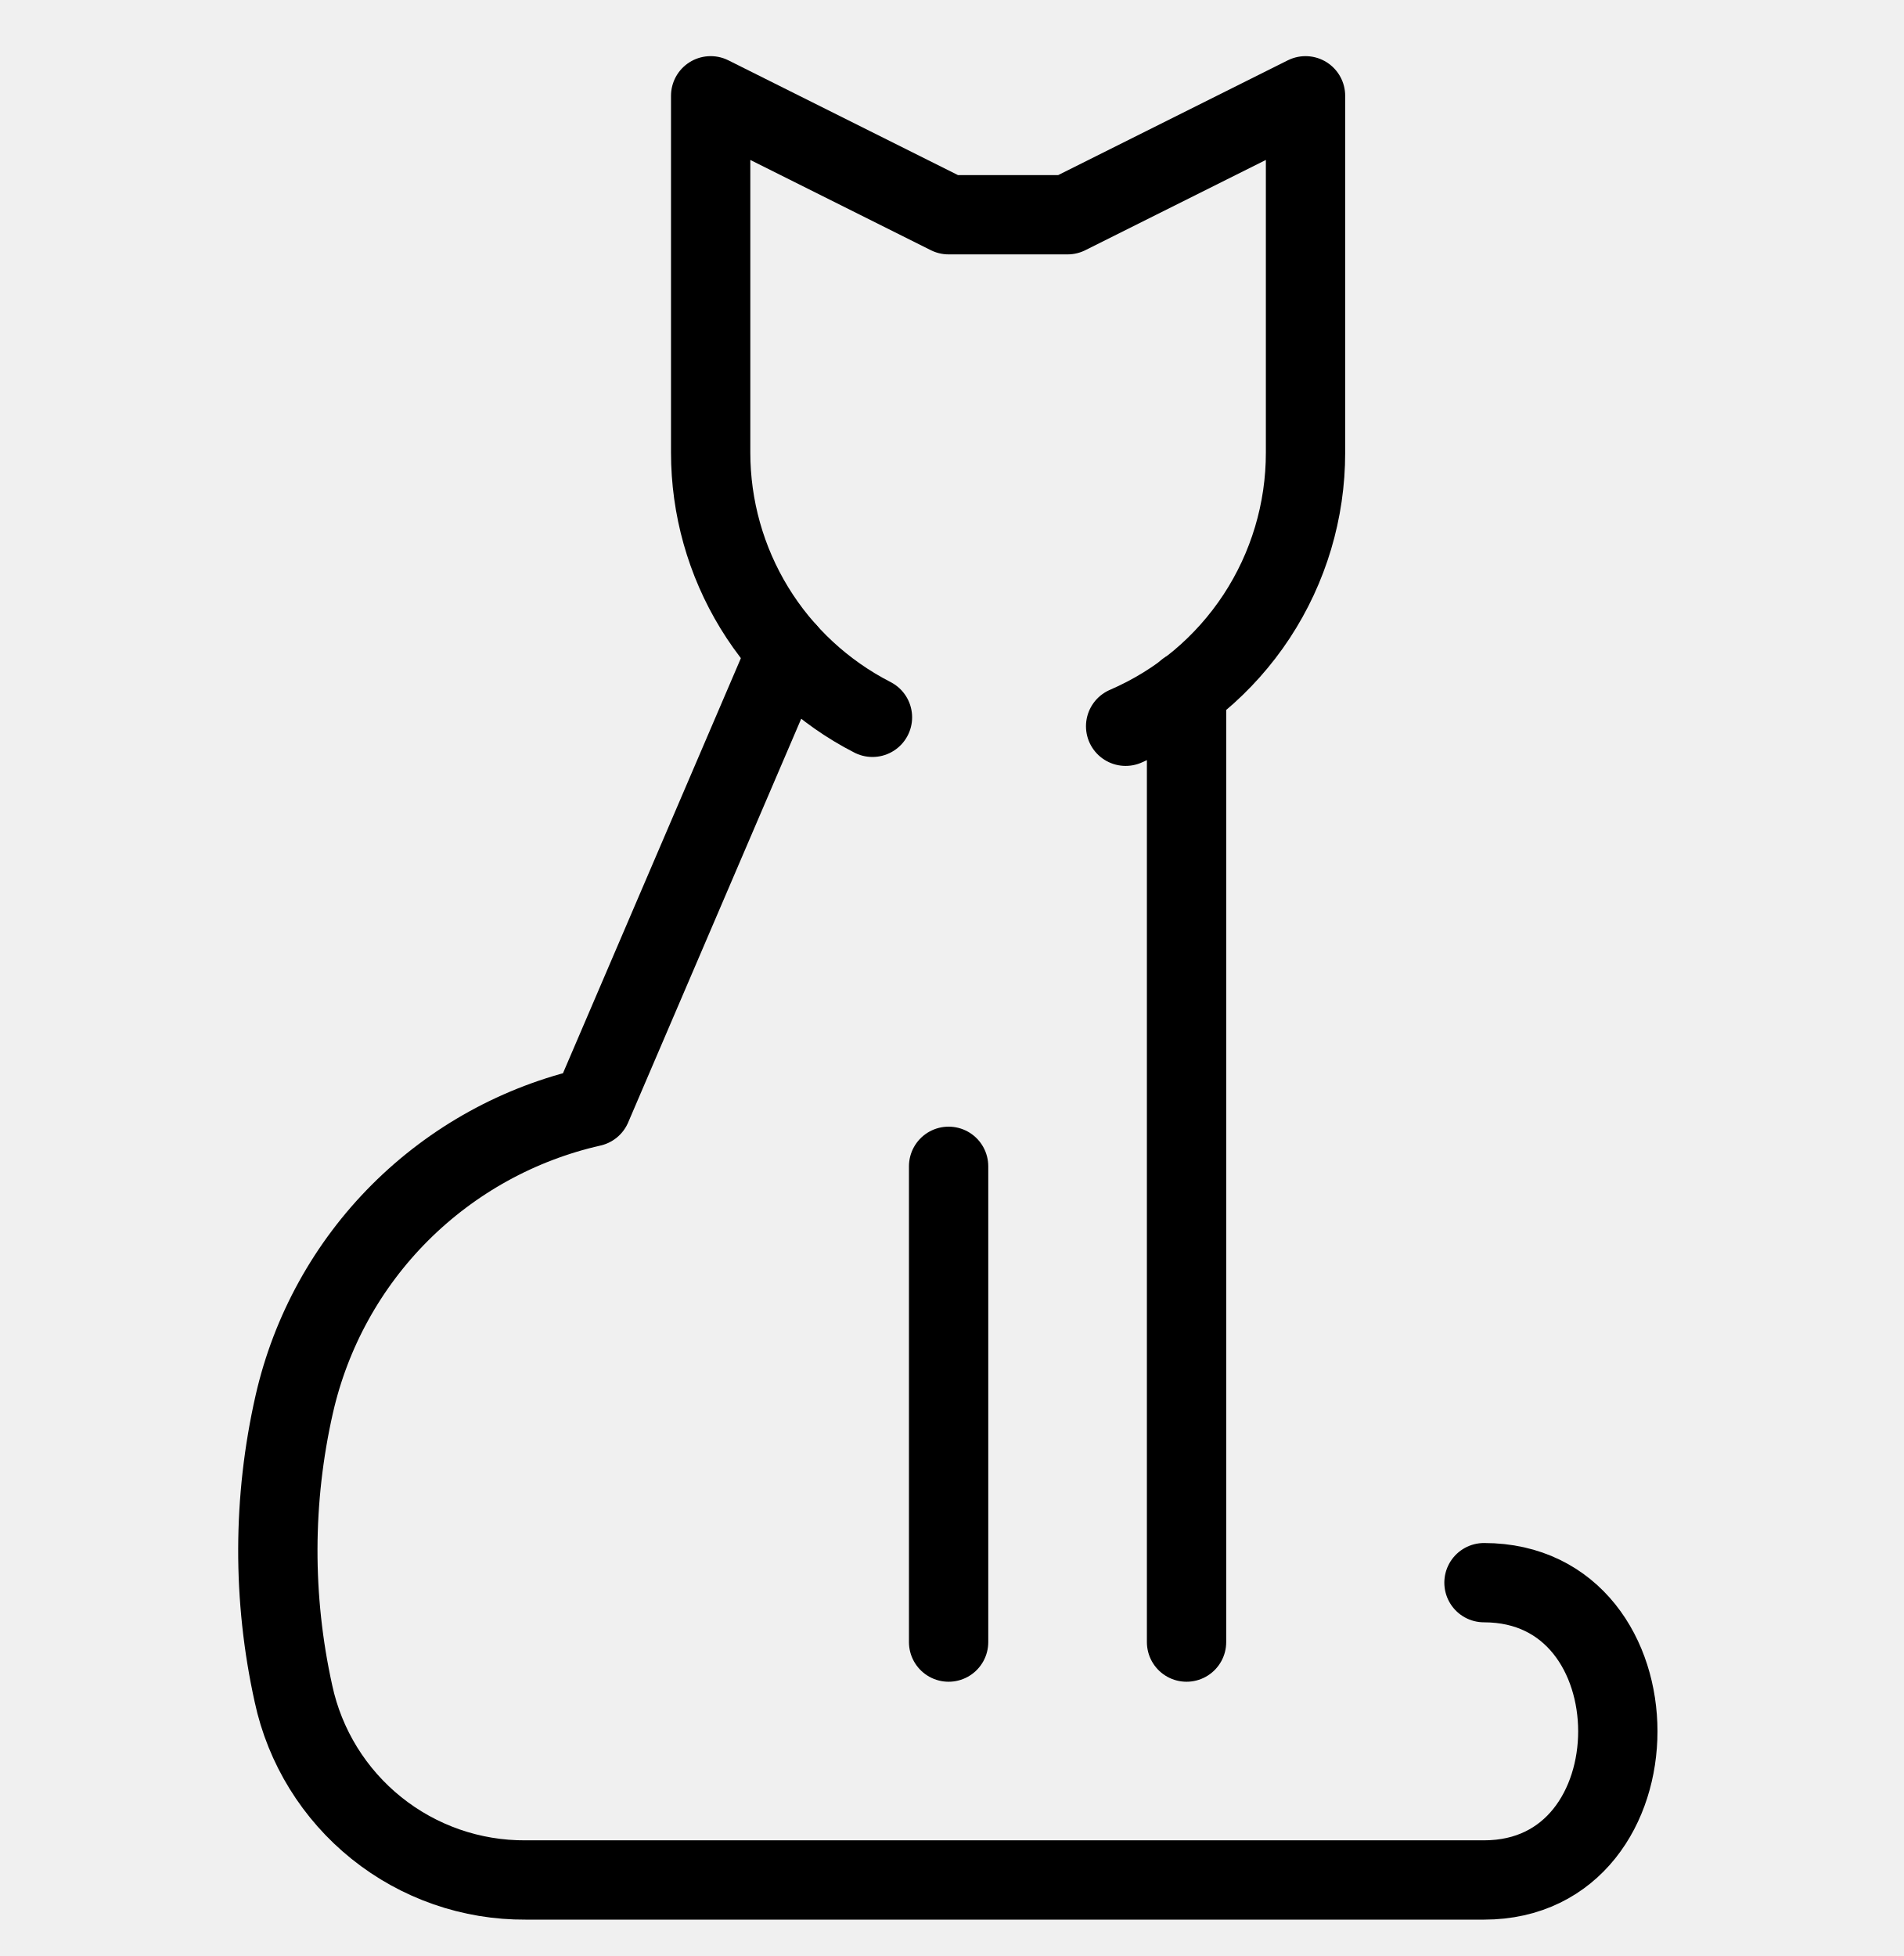
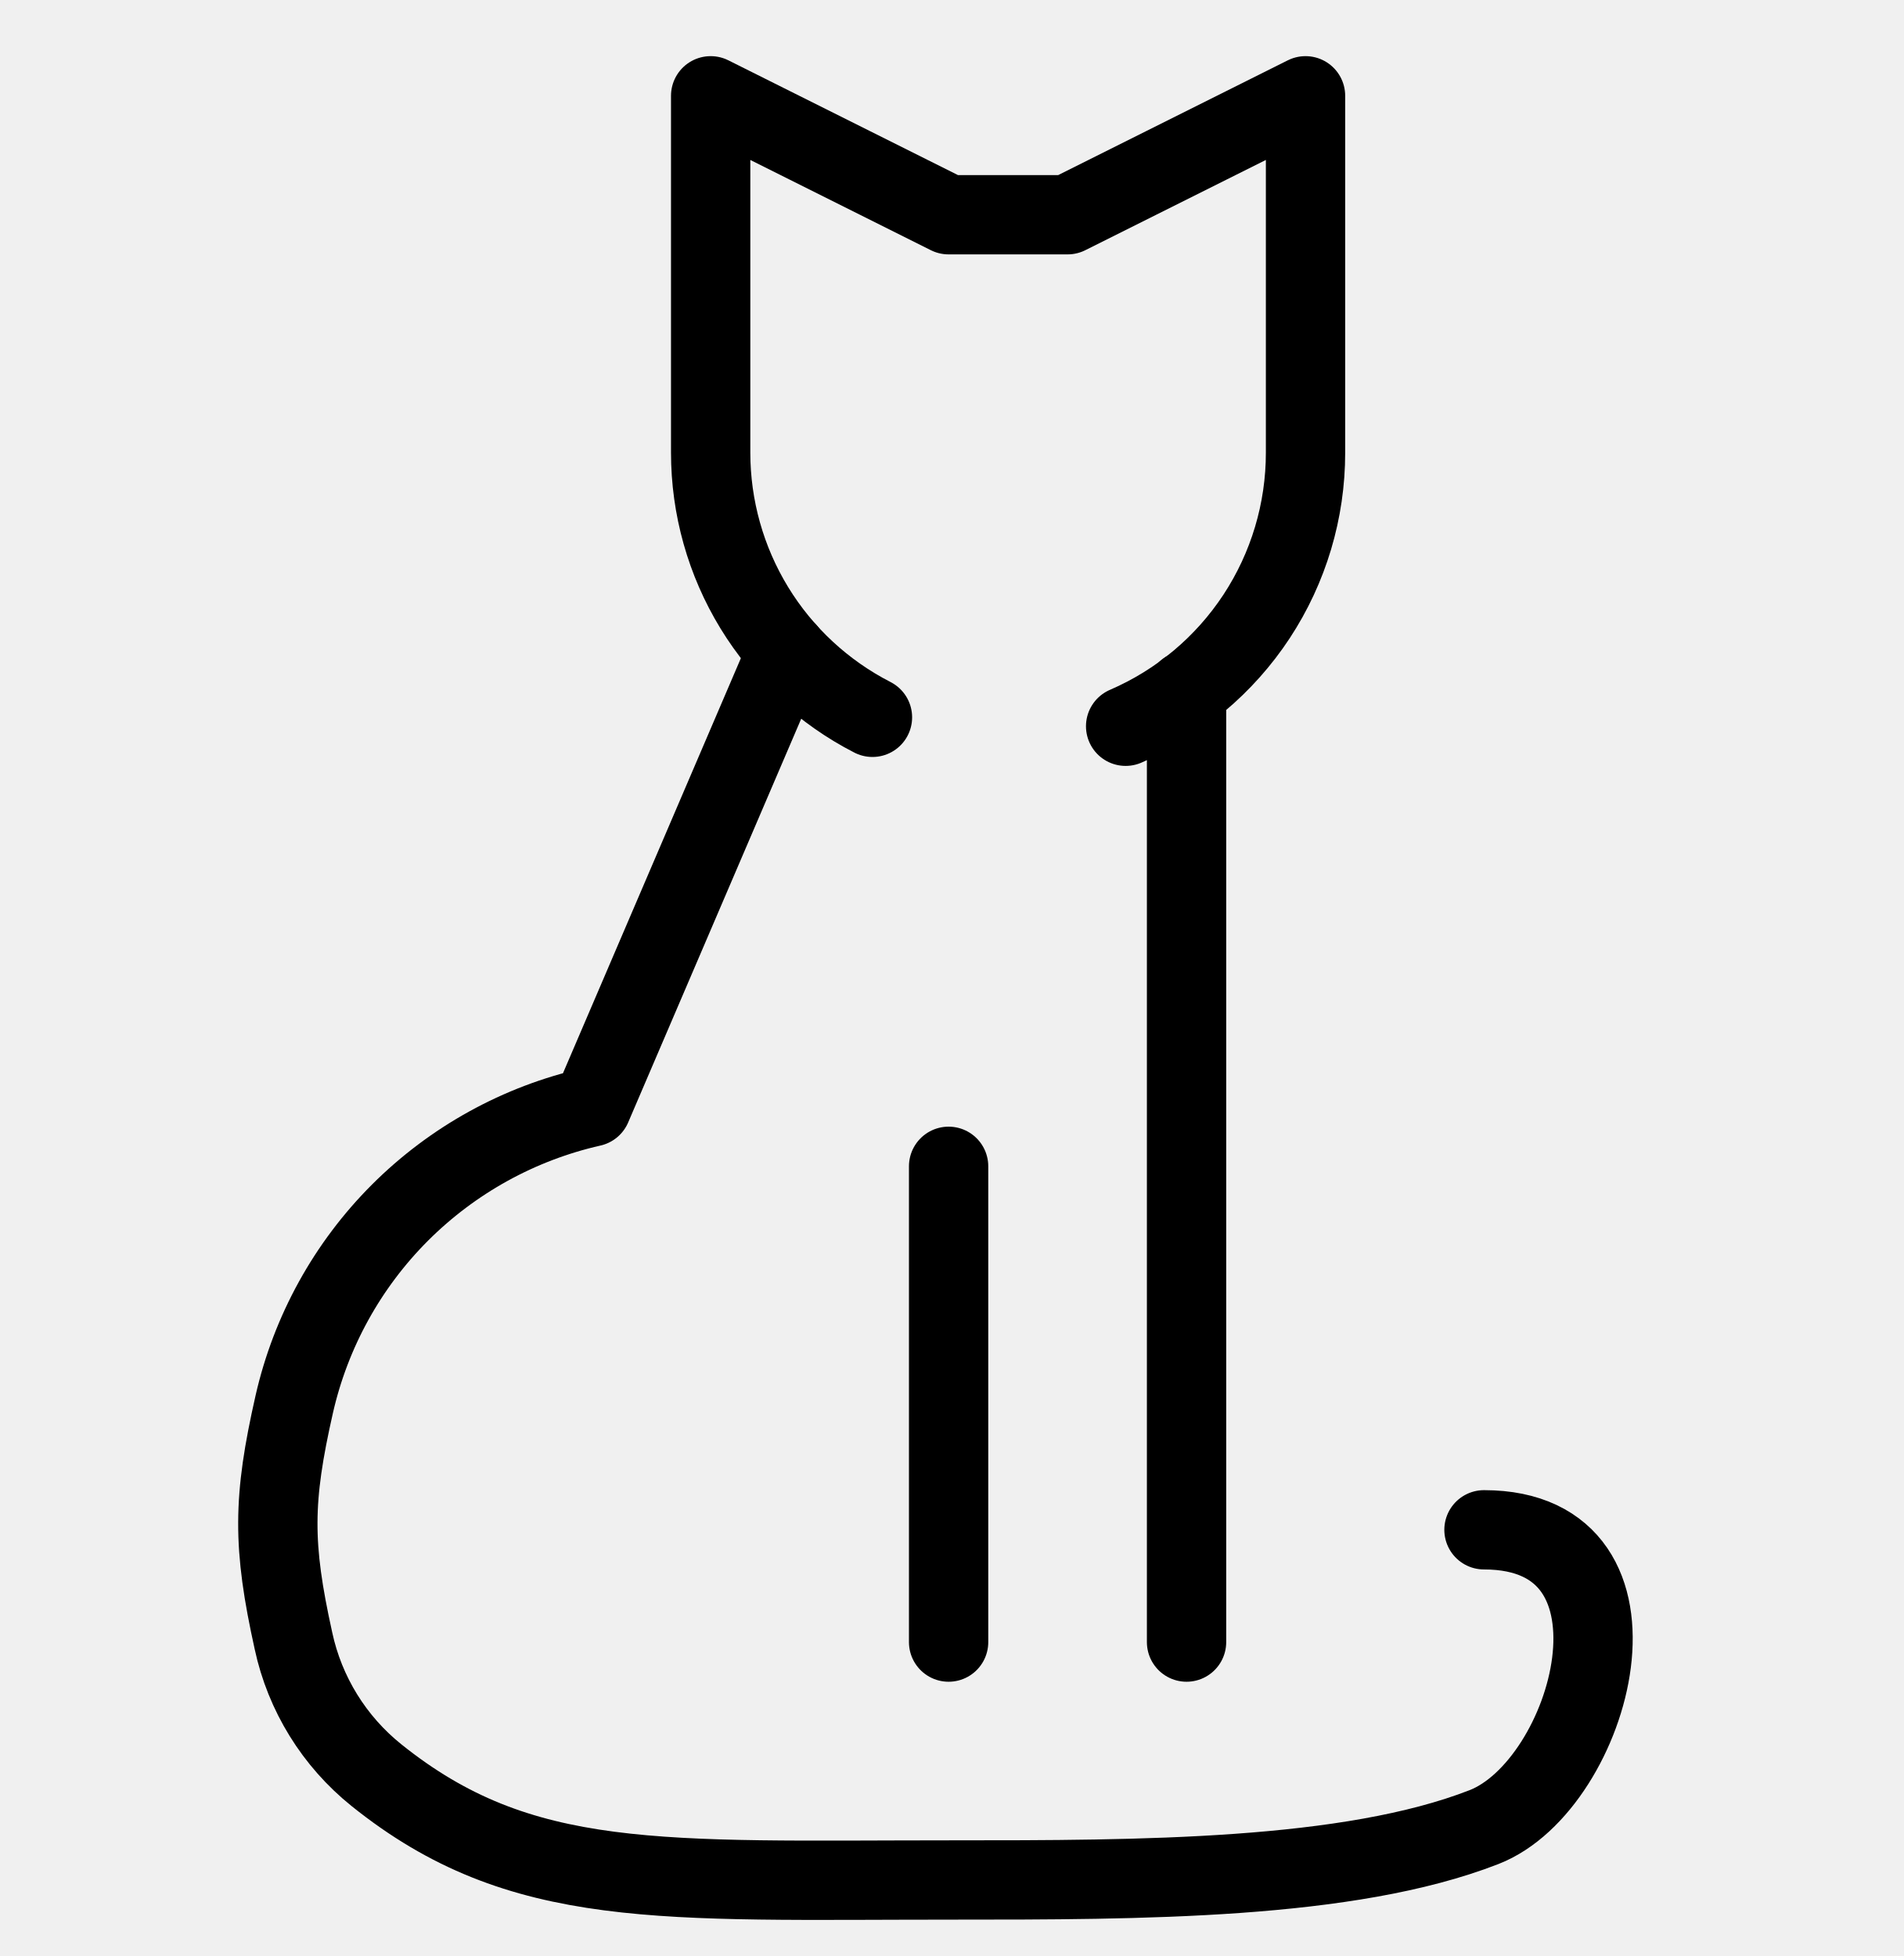
<svg xmlns="http://www.w3.org/2000/svg" width="36" height="37" viewBox="0 0 36 37" fill="none">
  <g clip-path="url(#clip0_11_1250)">
    <path d="M16.5 13.569C15.579 13.097 14.805 12.38 14.265 11.496C13.726 10.613 13.44 9.598 13.44 8.562V1.812L17.94 4.062H20.19L24.69 1.812V8.562C24.691 9.663 24.369 10.74 23.765 11.66C23.16 12.58 22.299 13.302 21.288 13.738" stroke="black" stroke-width="1.5" stroke-linecap="round" stroke-linejoin="round" />
-     <path d="M14.882 12.323L11.19 20.938C9.817 21.249 8.561 21.943 7.565 22.938C6.57 23.933 5.877 25.19 5.565 26.562C5.156 28.364 5.151 30.234 5.55 32.038C5.765 33.04 6.32 33.938 7.12 34.58C7.92 35.222 8.916 35.569 9.942 35.562H28.065C31.44 35.562 31.44 29.938 28.065 29.938" stroke="black" stroke-width="1.5" stroke-linecap="round" stroke-linejoin="round" />
+     <path d="M14.882 12.323L11.19 20.938C9.817 21.249 8.561 21.943 7.565 22.938C6.57 23.933 5.877 25.19 5.565 26.562C5.156 28.364 5.151 29.234 5.55 31.038C5.765 32.04 6.32 32.938 7.12 33.58C9.851 35.772 12.5 35.562 18.003 35.562C21.564 35.562 25.5 35.562 28.065 34.562C30.112 33.765 31.44 28.938 28.065 28.938" stroke="black" stroke-width="1.5" stroke-linecap="round" stroke-linejoin="round" />
    <path d="M22.44 13.062V31.062" stroke="black" stroke-width="1.5" stroke-linecap="round" stroke-linejoin="round" />
    <path d="M17.94 31.062V22.062" stroke="black" stroke-width="1.5" stroke-linecap="round" stroke-linejoin="round" />
  </g>
  <defs>
    <clipPath id="clip0_11_1250">
      <rect width="36" height="36" fill="white" transform="translate(0 0.6875)" />
    </clipPath>
  </defs>
</svg>
